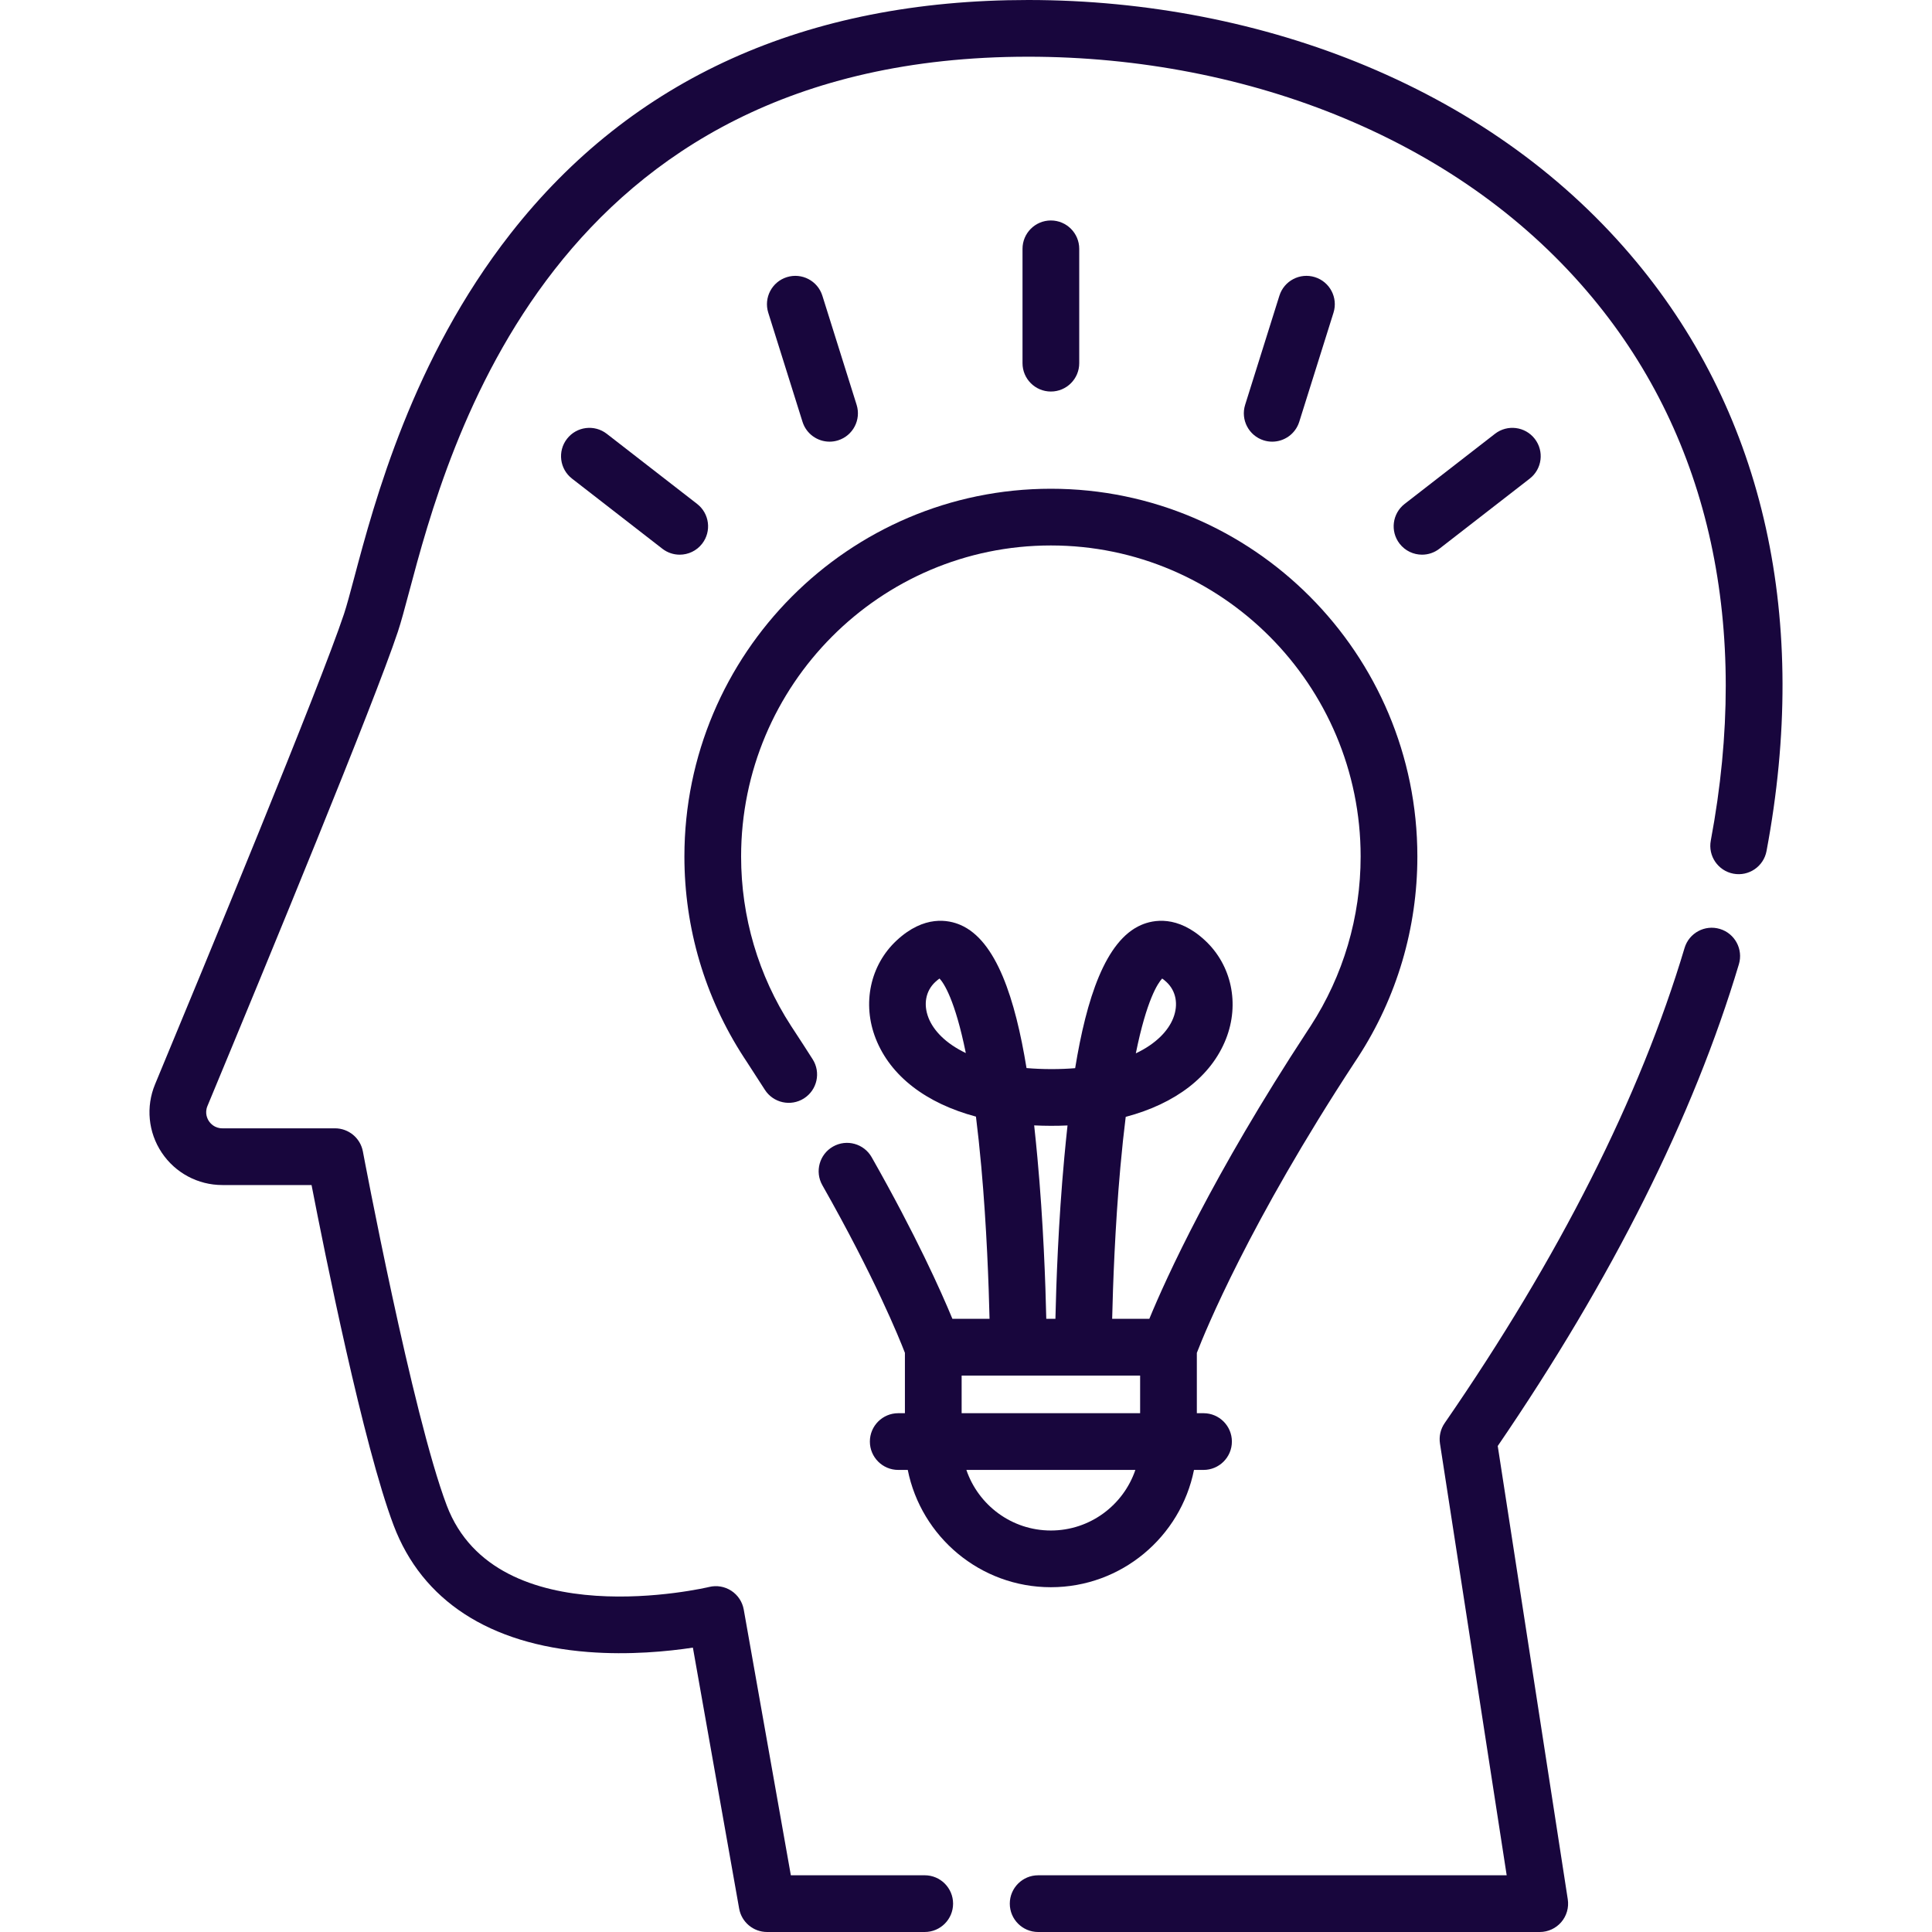
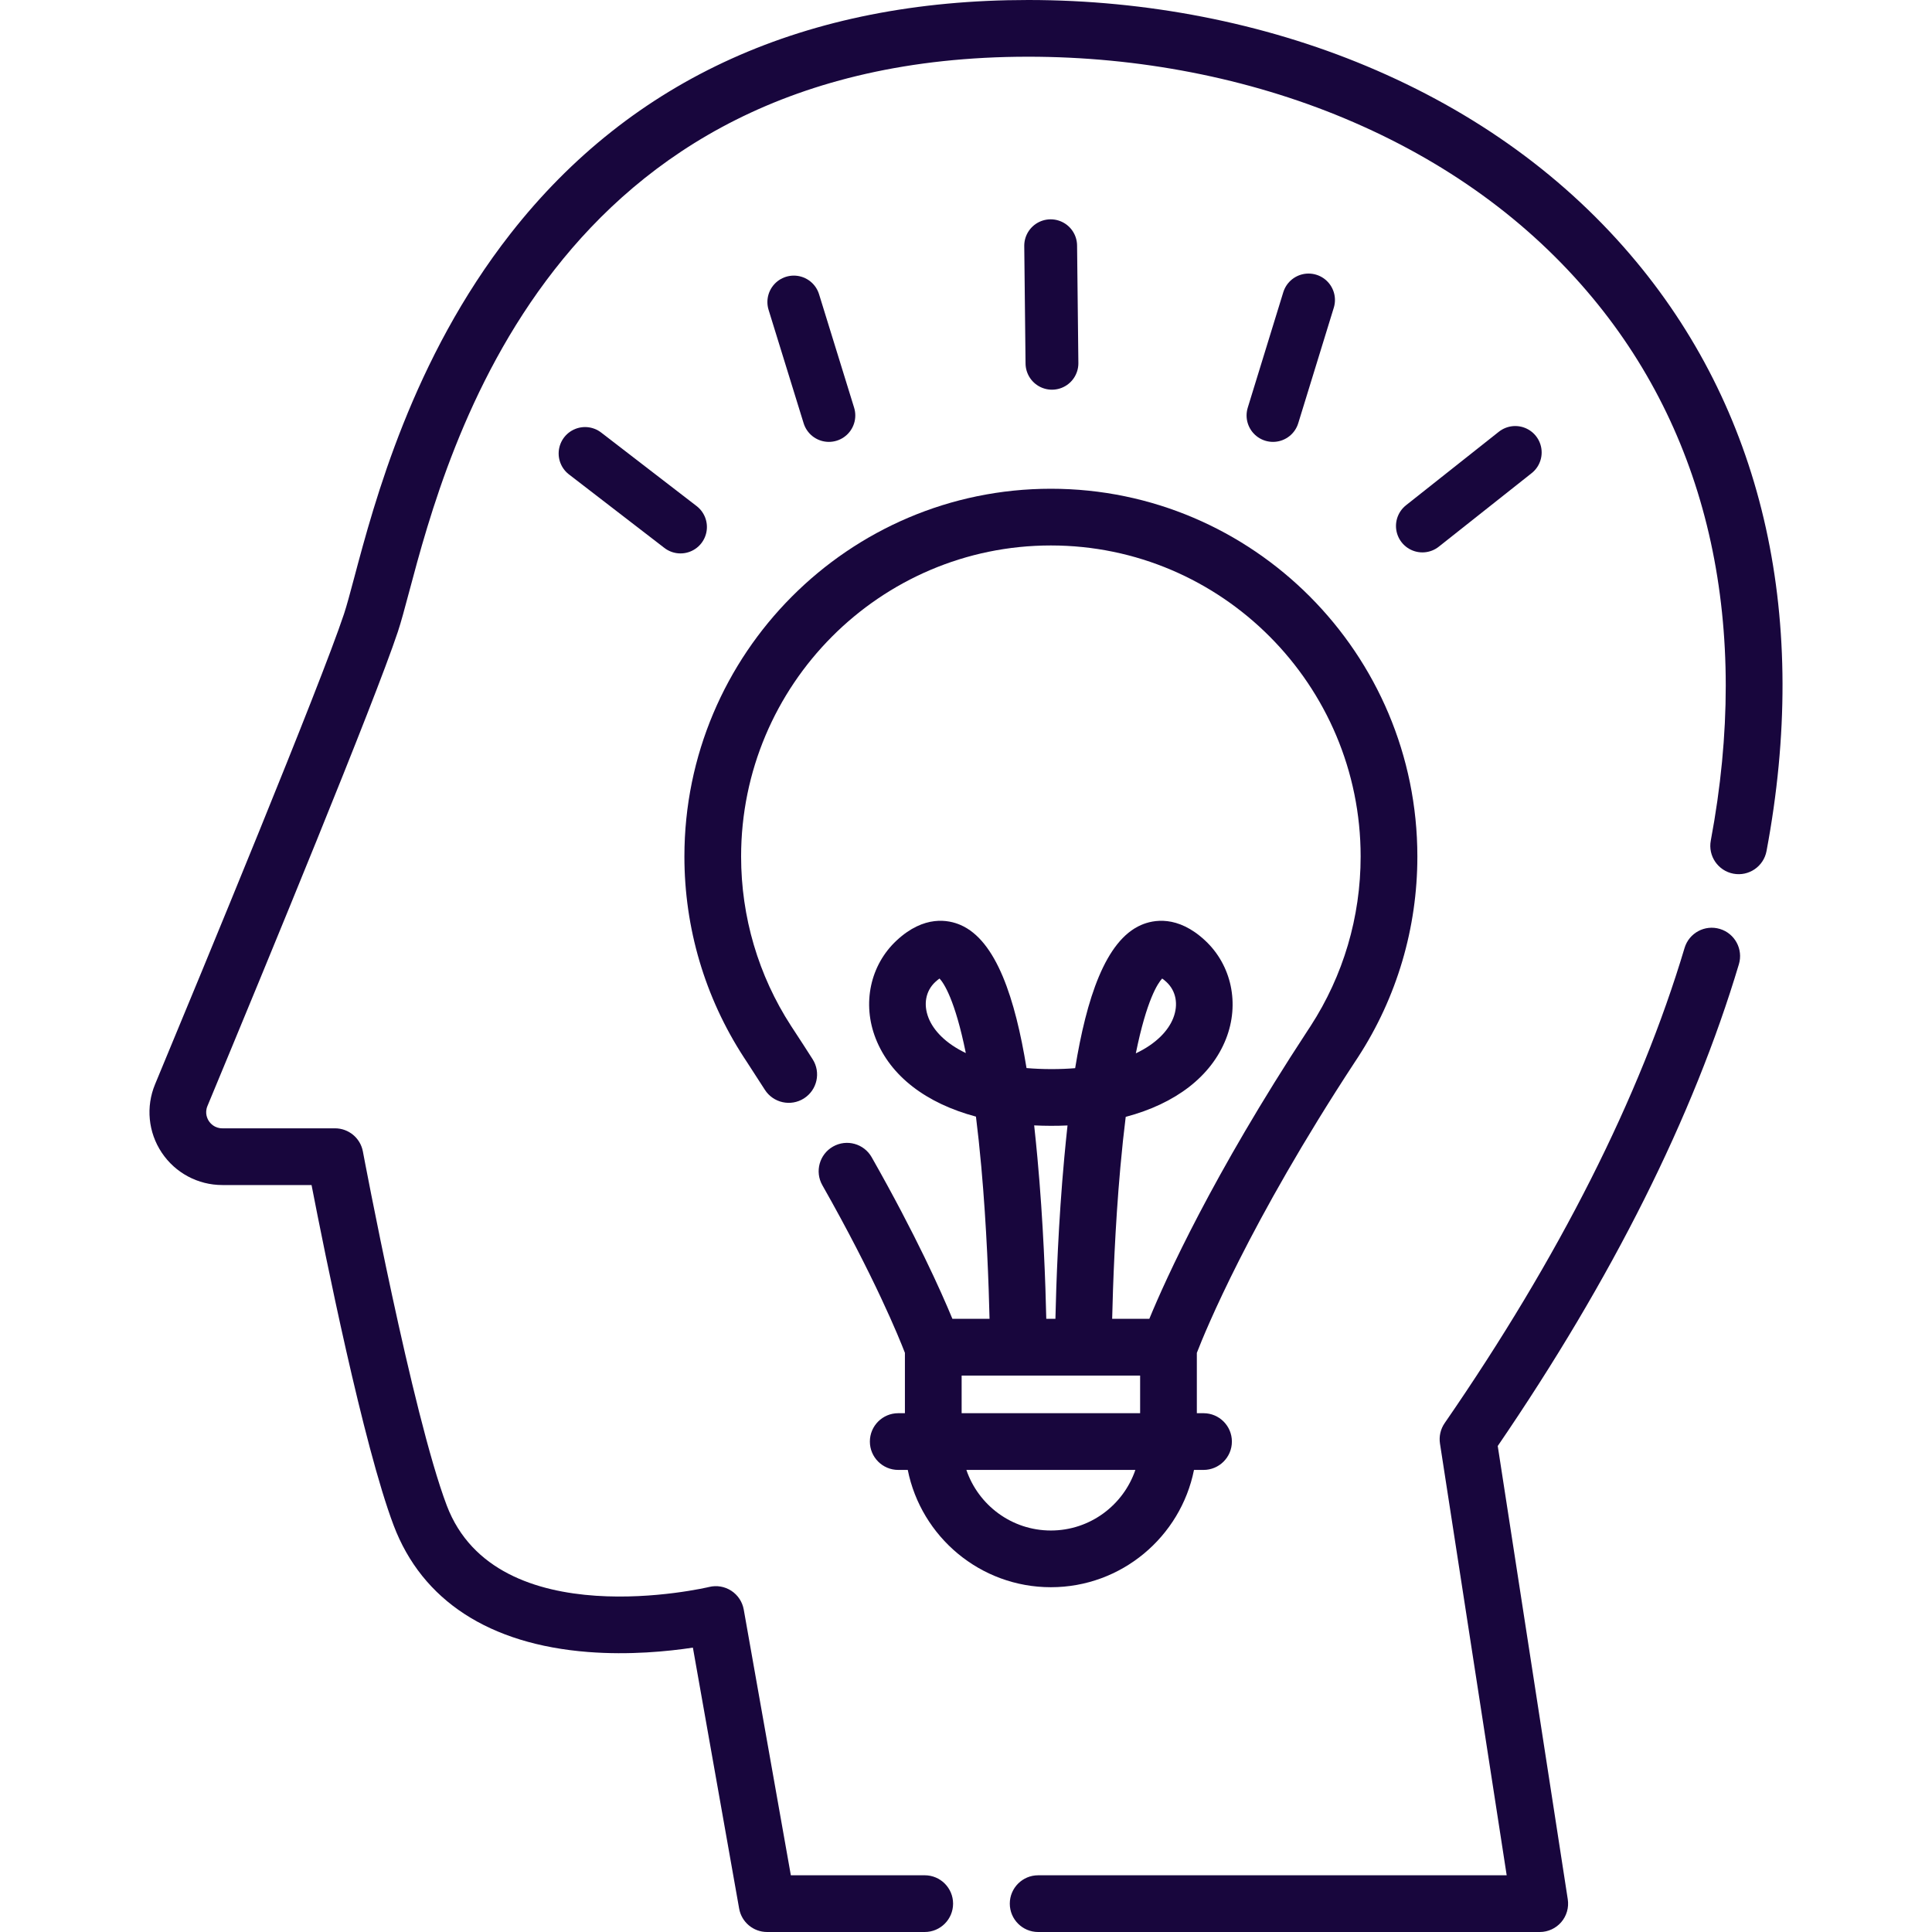
<svg xmlns="http://www.w3.org/2000/svg" version="1.1" id="Capa_1" x="0px" y="0px" viewBox="0 0 512 512" style="enable-background:new 0 0 512 512;" xml:space="preserve" width="512px" height="512px">
-   <g>
-     <g>
-       <path d="M455.777,246.175c-3.98-1.189-8.164,1.071-9.351,5.049c-11.813,39.532-33.204,81.896-63.576,125.915    c-1.09,1.58-1.534,3.518-1.241,5.415l17.678,114.417H275.121c-4.15,0-7.515,3.365-7.515,7.515c0,4.15,3.365,7.515,7.515,7.515    h132.929c2.193,0,4.277-0.959,5.705-2.623c1.428-1.665,2.056-3.872,1.721-6.039l-18.56-120.135    c30.369-44.437,51.867-87.381,63.909-127.677C462.013,251.55,459.752,247.363,455.777,246.175z" fill="#18063d" />
+   <defs id="defs83" />
+   <g id="g6">
+     <g id="g4">
+       <path d="M455.777,246.175c-3.98-1.189-8.164,1.071-9.351,5.049c-11.813,39.532-33.204,81.896-63.576,125.915    c-1.09,1.58-1.534,3.518-1.241,5.415l17.678,114.417H275.121c-4.15,0-7.515,3.365-7.515,7.515c0,4.15,3.365,7.515,7.515,7.515    h132.929c2.193,0,4.277-0.959,5.705-2.623c1.428-1.665,2.056-3.872,1.721-6.039l-18.56-120.135    c30.369-44.437,51.867-87.381,63.909-127.677C462.013,251.55,459.752,247.363,455.777,246.175z" fill="#18063d" id="path2" />
    </g>
  </g>
-   <g>
-     <g>
-       <path d="M433.674,69.409c-18.519-22.319-42.593-39.782-71.554-51.902C334.76,6.054,303.768,0,272.494,0    c-58.883,0-105.044,20.833-137.202,61.92c-25.975,33.187-36.031,70.938-41.434,91.218c-1.057,3.968-1.97,7.394-2.7,9.587    c-6.351,19.056-37.125,93.496-50.062,124.615c-2.481,5.969-1.822,12.741,1.765,18.116c3.589,5.379,9.594,8.591,16.062,8.591    h23.641c3.454,17.811,13.742,69.037,21.768,90.226c7.534,19.89,25.346,31.482,51.51,33.523    c10.953,0.855,21.128-0.152,27.782-1.158l12.258,69.158c0.636,3.588,3.755,6.203,7.399,6.203h41.781    c4.15,0,7.515-3.365,7.515-7.515s-3.365-7.515-7.515-7.515h-35.48L197.1,426.553c-0.362-2.044-1.554-3.846-3.292-4.982    c-1.739-1.135-3.871-1.5-5.885-1.008c-0.562,0.135-56.316,13.28-69.534-21.614c-9.117-24.067-22.092-93.105-22.222-93.8    c-0.666-3.555-3.769-6.132-7.386-6.132H58.924c-2.067,0-3.178-1.331-3.56-1.903c-0.381-0.57-1.18-2.103-0.39-4.006    c16.146-38.842,44.169-106.813,50.442-125.631c0.877-2.629,1.797-6.09,2.966-10.47c10.344-38.831,37.822-141.977,164.112-141.977    c29.299,0,58.285,5.65,83.824,16.34c26.699,11.176,48.834,27.203,65.79,47.636c31.079,37.453,41.891,87.165,31.269,143.76    c-0.766,4.079,1.921,8.007,6,8.771c4.078,0.768,8.006-1.921,8.771-6C479.622,164.404,467.701,110.416,433.674,69.409z" fill="#18063d" />
+   <g id="g12">
+     <g id="g10">
+       <path d="M433.674,69.409c-18.519-22.319-42.593-39.782-71.554-51.902C334.76,6.054,303.768,0,272.494,0    c-58.883,0-105.044,20.833-137.202,61.92c-25.975,33.187-36.031,70.938-41.434,91.218c-1.057,3.968-1.97,7.394-2.7,9.587    c-6.351,19.056-37.125,93.496-50.062,124.615c-2.481,5.969-1.822,12.741,1.765,18.116c3.589,5.379,9.594,8.591,16.062,8.591    h23.641c3.454,17.811,13.742,69.037,21.768,90.226c7.534,19.89,25.346,31.482,51.51,33.523    c10.953,0.855,21.128-0.152,27.782-1.158l12.258,69.158c0.636,3.588,3.755,6.203,7.399,6.203h41.781    c4.15,0,7.515-3.365,7.515-7.515s-3.365-7.515-7.515-7.515h-35.48L197.1,426.553c-0.362-2.044-1.554-3.846-3.292-4.982    c-1.739-1.135-3.871-1.5-5.885-1.008c-0.562,0.135-56.316,13.28-69.534-21.614c-9.117-24.067-22.092-93.105-22.222-93.8    c-0.666-3.555-3.769-6.132-7.386-6.132H58.924c-2.067,0-3.178-1.331-3.56-1.903c-0.381-0.57-1.18-2.103-0.39-4.006    c16.146-38.842,44.169-106.813,50.442-125.631c0.877-2.629,1.797-6.09,2.966-10.47c10.344-38.831,37.822-141.977,164.112-141.977    c29.299,0,58.285,5.65,83.824,16.34c26.699,11.176,48.834,27.203,65.79,47.636c31.079,37.453,41.891,87.165,31.269,143.76    c-0.766,4.079,1.921,8.007,6,8.771c4.078,0.768,8.006-1.921,8.771-6C479.622,164.404,467.701,110.416,433.674,69.409z" fill="#18063d" id="path8" />
    </g>
  </g>
-   <g>
-     <g>
-       <path d="M278.495,129.523c-53.553,0-97.121,43.721-97.121,97.462c0,18.931,5.422,37.295,15.709,53.153    c0.007,0.011,0.016,0.024,0.025,0.038l0.082,0.127c0.258,0.397,0.516,0.795,0.729,1.109c1.644,2.507,3.231,4.965,4.763,7.372    c2.229,3.501,6.874,4.533,10.374,2.305c3.501-2.229,4.533-6.873,2.305-10.374c-1.569-2.465-3.193-4.98-4.928-7.622    c-0.216-0.321-0.427-0.646-0.637-0.971l-0.108-0.166c-0.016-0.024-0.032-0.049-0.049-0.074    c-8.66-13.363-13.238-28.887-13.238-44.897c0-45.454,36.826-82.433,82.091-82.433c45.265,0,82.091,36.979,82.091,82.433    c0,16.021-4.584,31.557-13.287,44.971l-0.084,0.129c-0.218,0.337-0.437,0.674-0.713,1.085    c-25.157,38.359-37.493,65.61-41.91,76.322h-9.854c0.204-8.833,0.746-24.283,2.171-40.156c0.441-4.91,0.919-9.348,1.42-13.355    c13.173-3.489,22.65-10.688,26.577-20.668c3.658-9.301,1.481-19.537-5.547-26.078c-7.298-6.792-13.739-5.49-16.928-4.109    c-9.524,4.124-14.508,19.617-17.5,37.951c-1.961,0.162-4.042,0.247-6.247,0.247c-2.352,0-4.565-0.096-6.642-0.276    c-2.993-18.322-7.977-33.801-17.495-37.923c-3.188-1.38-9.63-2.683-16.928,4.109c-7.013,6.526-9.188,16.735-5.54,26.008    c3.917,9.956,13.384,17.152,26.562,20.673c0.501,4,0.979,8.43,1.42,13.331c1.43,15.888,1.974,31.389,2.179,40.245h-9.845    c-2.991-7.24-9.616-22.068-21.388-42.813c-2.048-3.61-6.636-4.876-10.244-2.828c-3.609,2.048-4.876,6.635-2.828,10.244    c13.836,24.383,20.324,40.39,21.88,44.424v15.994h-1.772v0.002c-4.15,0-7.515,3.365-7.515,7.515s3.365,7.515,7.515,7.515h2.527    c3.54,17.703,19.199,31.085,37.927,31.085c18.729,0,34.387-13.381,37.927-31.085h2.527c4.15,0,7.515-3.365,7.515-7.515    s-3.365-7.515-7.515-7.515h-1.773v-15.99c2.169-5.615,13.923-34.461,41.843-77.034c0.273-0.405,0.539-0.814,0.805-1.222    l0.061-0.094c0.009-0.014,0.045-0.07,0.055-0.084c10.257-15.811,15.678-34.174,15.678-53.105    C375.616,173.244,332.048,129.523,278.495,129.523z M307.986,259.319c0.277,0.184,0.654,0.473,1.133,0.919    c2.551,2.375,3.223,5.954,1.799,9.575c-1.308,3.323-4.49,6.762-9.913,9.338C303.887,264.938,306.837,260.555,307.986,259.319z     M246.063,269.742c-1.413-3.591-0.742-7.144,1.793-9.504c0.479-0.445,0.857-0.733,1.133-0.919    c1.147,1.233,4.088,5.603,6.964,19.751C250.542,276.486,247.367,273.056,246.063,269.742z M282.905,298.259    c-0.31,2.823-0.59,5.655-0.851,8.475c-1.583,17.107-2.152,33.567-2.356,42.76h-2.423c-0.203-9.193-0.772-25.653-2.356-42.76    c-0.261-2.825-0.543-5.664-0.853-8.493C276.956,298.387,280.008,298.393,282.905,298.259z M278.493,405.6    c-10.384,0-19.221-6.73-22.393-16.055h44.784C297.714,398.87,288.878,405.6,278.493,405.6z M302.145,374.514h-47.301v-9.966    h47.301V374.514z" fill="#18063d" />
+   <g id="g18">
+     <g id="g16">
+       <path d="M278.495,129.523c-53.553,0-97.121,43.721-97.121,97.462c0,18.931,5.422,37.295,15.709,53.153    c0.007,0.011,0.016,0.024,0.025,0.038l0.082,0.127c0.258,0.397,0.516,0.795,0.729,1.109c1.644,2.507,3.231,4.965,4.763,7.372    c2.229,3.501,6.874,4.533,10.374,2.305c3.501-2.229,4.533-6.873,2.305-10.374c-1.569-2.465-3.193-4.98-4.928-7.622    c-0.216-0.321-0.427-0.646-0.637-0.971l-0.108-0.166c-0.016-0.024-0.032-0.049-0.049-0.074    c-8.66-13.363-13.238-28.887-13.238-44.897c0-45.454,36.826-82.433,82.091-82.433c45.265,0,82.091,36.979,82.091,82.433    c0,16.021-4.584,31.557-13.287,44.971l-0.084,0.129c-0.218,0.337-0.437,0.674-0.713,1.085    c-25.157,38.359-37.493,65.61-41.91,76.322h-9.854c0.204-8.833,0.746-24.283,2.171-40.156c0.441-4.91,0.919-9.348,1.42-13.355    c13.173-3.489,22.65-10.688,26.577-20.668c3.658-9.301,1.481-19.537-5.547-26.078c-7.298-6.792-13.739-5.49-16.928-4.109    c-9.524,4.124-14.508,19.617-17.5,37.951c-1.961,0.162-4.042,0.247-6.247,0.247c-2.352,0-4.565-0.096-6.642-0.276    c-2.993-18.322-7.977-33.801-17.495-37.923c-3.188-1.38-9.63-2.683-16.928,4.109c-7.013,6.526-9.188,16.735-5.54,26.008    c3.917,9.956,13.384,17.152,26.562,20.673c0.501,4,0.979,8.43,1.42,13.331c1.43,15.888,1.974,31.389,2.179,40.245h-9.845    c-2.991-7.24-9.616-22.068-21.388-42.813c-2.048-3.61-6.636-4.876-10.244-2.828c-3.609,2.048-4.876,6.635-2.828,10.244    c13.836,24.383,20.324,40.39,21.88,44.424v15.994h-1.772v0.002c-4.15,0-7.515,3.365-7.515,7.515s3.365,7.515,7.515,7.515h2.527    c3.54,17.703,19.199,31.085,37.927,31.085c18.729,0,34.387-13.381,37.927-31.085h2.527c4.15,0,7.515-3.365,7.515-7.515    s-3.365-7.515-7.515-7.515h-1.773v-15.99c2.169-5.615,13.923-34.461,41.843-77.034c0.273-0.405,0.539-0.814,0.805-1.222    l0.061-0.094c0.009-0.014,0.045-0.07,0.055-0.084c10.257-15.811,15.678-34.174,15.678-53.105    C375.616,173.244,332.048,129.523,278.495,129.523z M307.986,259.319c0.277,0.184,0.654,0.473,1.133,0.919    c2.551,2.375,3.223,5.954,1.799,9.575c-1.308,3.323-4.49,6.762-9.913,9.338C303.887,264.938,306.837,260.555,307.986,259.319z     M246.063,269.742c-1.413-3.591-0.742-7.144,1.793-9.504c0.479-0.445,0.857-0.733,1.133-0.919    c1.147,1.233,4.088,5.603,6.964,19.751C250.542,276.486,247.367,273.056,246.063,269.742z M282.905,298.259    c-0.31,2.823-0.59,5.655-0.851,8.475c-1.583,17.107-2.152,33.567-2.356,42.76h-2.423c-0.203-9.193-0.772-25.653-2.356-42.76    c-0.261-2.825-0.543-5.664-0.853-8.493C276.956,298.387,280.008,298.393,282.905,298.259z M278.493,405.6    c-10.384,0-19.221-6.73-22.393-16.055h44.784C297.714,398.87,288.878,405.6,278.493,405.6z M302.145,374.514h-47.301v-9.966    h47.301V374.514z" fill="#18063d" id="path14" />
    </g>
  </g>
-   <g>
-     <g>
-       <path d="M278.493,58.427c-4.15,0-7.515,3.365-7.515,7.515v30.303c0,4.15,3.365,7.515,7.515,7.515c4.15,0,7.515-3.365,7.515-7.515    V65.942C286.008,61.792,282.643,58.427,278.493,58.427z" fill="#18063d" />
-     </g>
-   </g>
-   <g>
-     <g>
-       <path d="M348.471,73.448c-3.96-1.243-8.178,0.96-9.42,4.92l-9.076,28.911c-1.243,3.96,0.96,8.177,4.92,9.42    c0.748,0.234,1.506,0.347,2.252,0.347c3.196,0,6.16-2.055,7.168-5.266l9.076-28.911C354.634,78.909,352.432,74.692,348.471,73.448    z" fill="#18063d" />
-     </g>
-   </g>
-   <g>
-     <g>
-       <path d="M406.726,116.292c-2.545-3.278-7.264-3.874-10.544-1.329l-23.939,18.58c-3.278,2.545-3.874,7.265-1.329,10.544    c1.482,1.909,3.7,2.908,5.942,2.908c1.61,0,3.232-0.515,4.602-1.579l23.939-18.58C408.676,124.291,409.271,119.57,406.726,116.292    z" fill="#18063d" />
-     </g>
-   </g>
-   <g>
-     <g>
-       <path d="M227.013,107.28l-9.076-28.911c-1.242-3.96-5.459-6.159-9.42-4.92c-3.96,1.243-6.162,5.461-4.92,9.42l9.076,28.911    c1.007,3.211,3.972,5.266,7.168,5.266c0.745,0,1.504-0.112,2.252-0.347C226.053,115.456,228.255,111.239,227.013,107.28z" fill="#18063d" />
-     </g>
-   </g>
-   <g>
-     <g>
-       <path d="M184.743,133.544l-23.939-18.58c-3.278-2.545-8-1.95-10.545,1.329c-2.544,3.278-1.95,8,1.329,10.544l23.939,18.58    c1.371,1.064,2.992,1.579,4.602,1.579c2.242,0,4.461-1,5.942-2.908C188.616,140.809,188.022,136.088,184.743,133.544z" fill="#18063d" />
-     </g>
-   </g>
-   <g>
+   <g id="g50">
</g>
-   <g>
+   <g id="g52">
</g>
-   <g>
+   <g id="g54">
</g>
-   <g>
+   <g id="g56">
</g>
-   <g>
+   <g id="g58">
</g>
-   <g>
+   <g id="g60">
</g>
-   <g>
+   <g id="g62">
</g>
-   <g>
+   <g id="g64">
</g>
-   <g>
+   <g id="g66">
</g>
-   <g>
+   <g id="g68">
</g>
-   <g>
+   <g id="g70">
</g>
-   <g>
+   <g id="g72">
</g>
-   <g>
+   <g id="g74">
</g>
-   <g>
+   <g id="g76">
</g>
-   <g>
+   <g id="g78">
</g>
+   <path style="opacity:1;fill:none;fill-opacity:1;stroke:#18063d;stroke-width:14;stroke-linecap:round;stroke-linejoin:miter;stroke-miterlimit:4;stroke-dasharray:none;stroke-opacity:1" d="M 180.339,139.661 155.047,120.175" id="path97" />
+   <path id="path904" d="M 219.661,110.102 210.369,80.039" style="opacity:1;fill:none;fill-opacity:1;stroke:#18063d;stroke-width:14;stroke-linecap:round;stroke-linejoin:miter;stroke-miterlimit:4;stroke-dasharray:none;stroke-opacity:1" />
+   <path style="opacity:1;fill:none;fill-opacity:1;stroke:#18063d;stroke-width:14;stroke-linecap:round;stroke-linejoin:miter;stroke-miterlimit:4;stroke-dasharray:none;stroke-opacity:1" d="M 278.78,96.271 278.437,65.124" id="path906" />
+   <path id="path908" d="m 337.356,110.102 9.42,-30.605" style="opacity:1;fill:none;fill-opacity:1;stroke:#18063d;stroke-width:14;stroke-linecap:round;stroke-linejoin:miter;stroke-miterlimit:4;stroke-dasharray:none;stroke-opacity:1" />
+   <path style="opacity:1;fill:none;fill-opacity:1;stroke:#18063d;stroke-width:14;stroke-linecap:round;stroke-linejoin:miter;stroke-miterlimit:4;stroke-dasharray:none;stroke-opacity:1" d="m 376.949,139.39 24.606,-19.486" id="path910" />
</svg>
